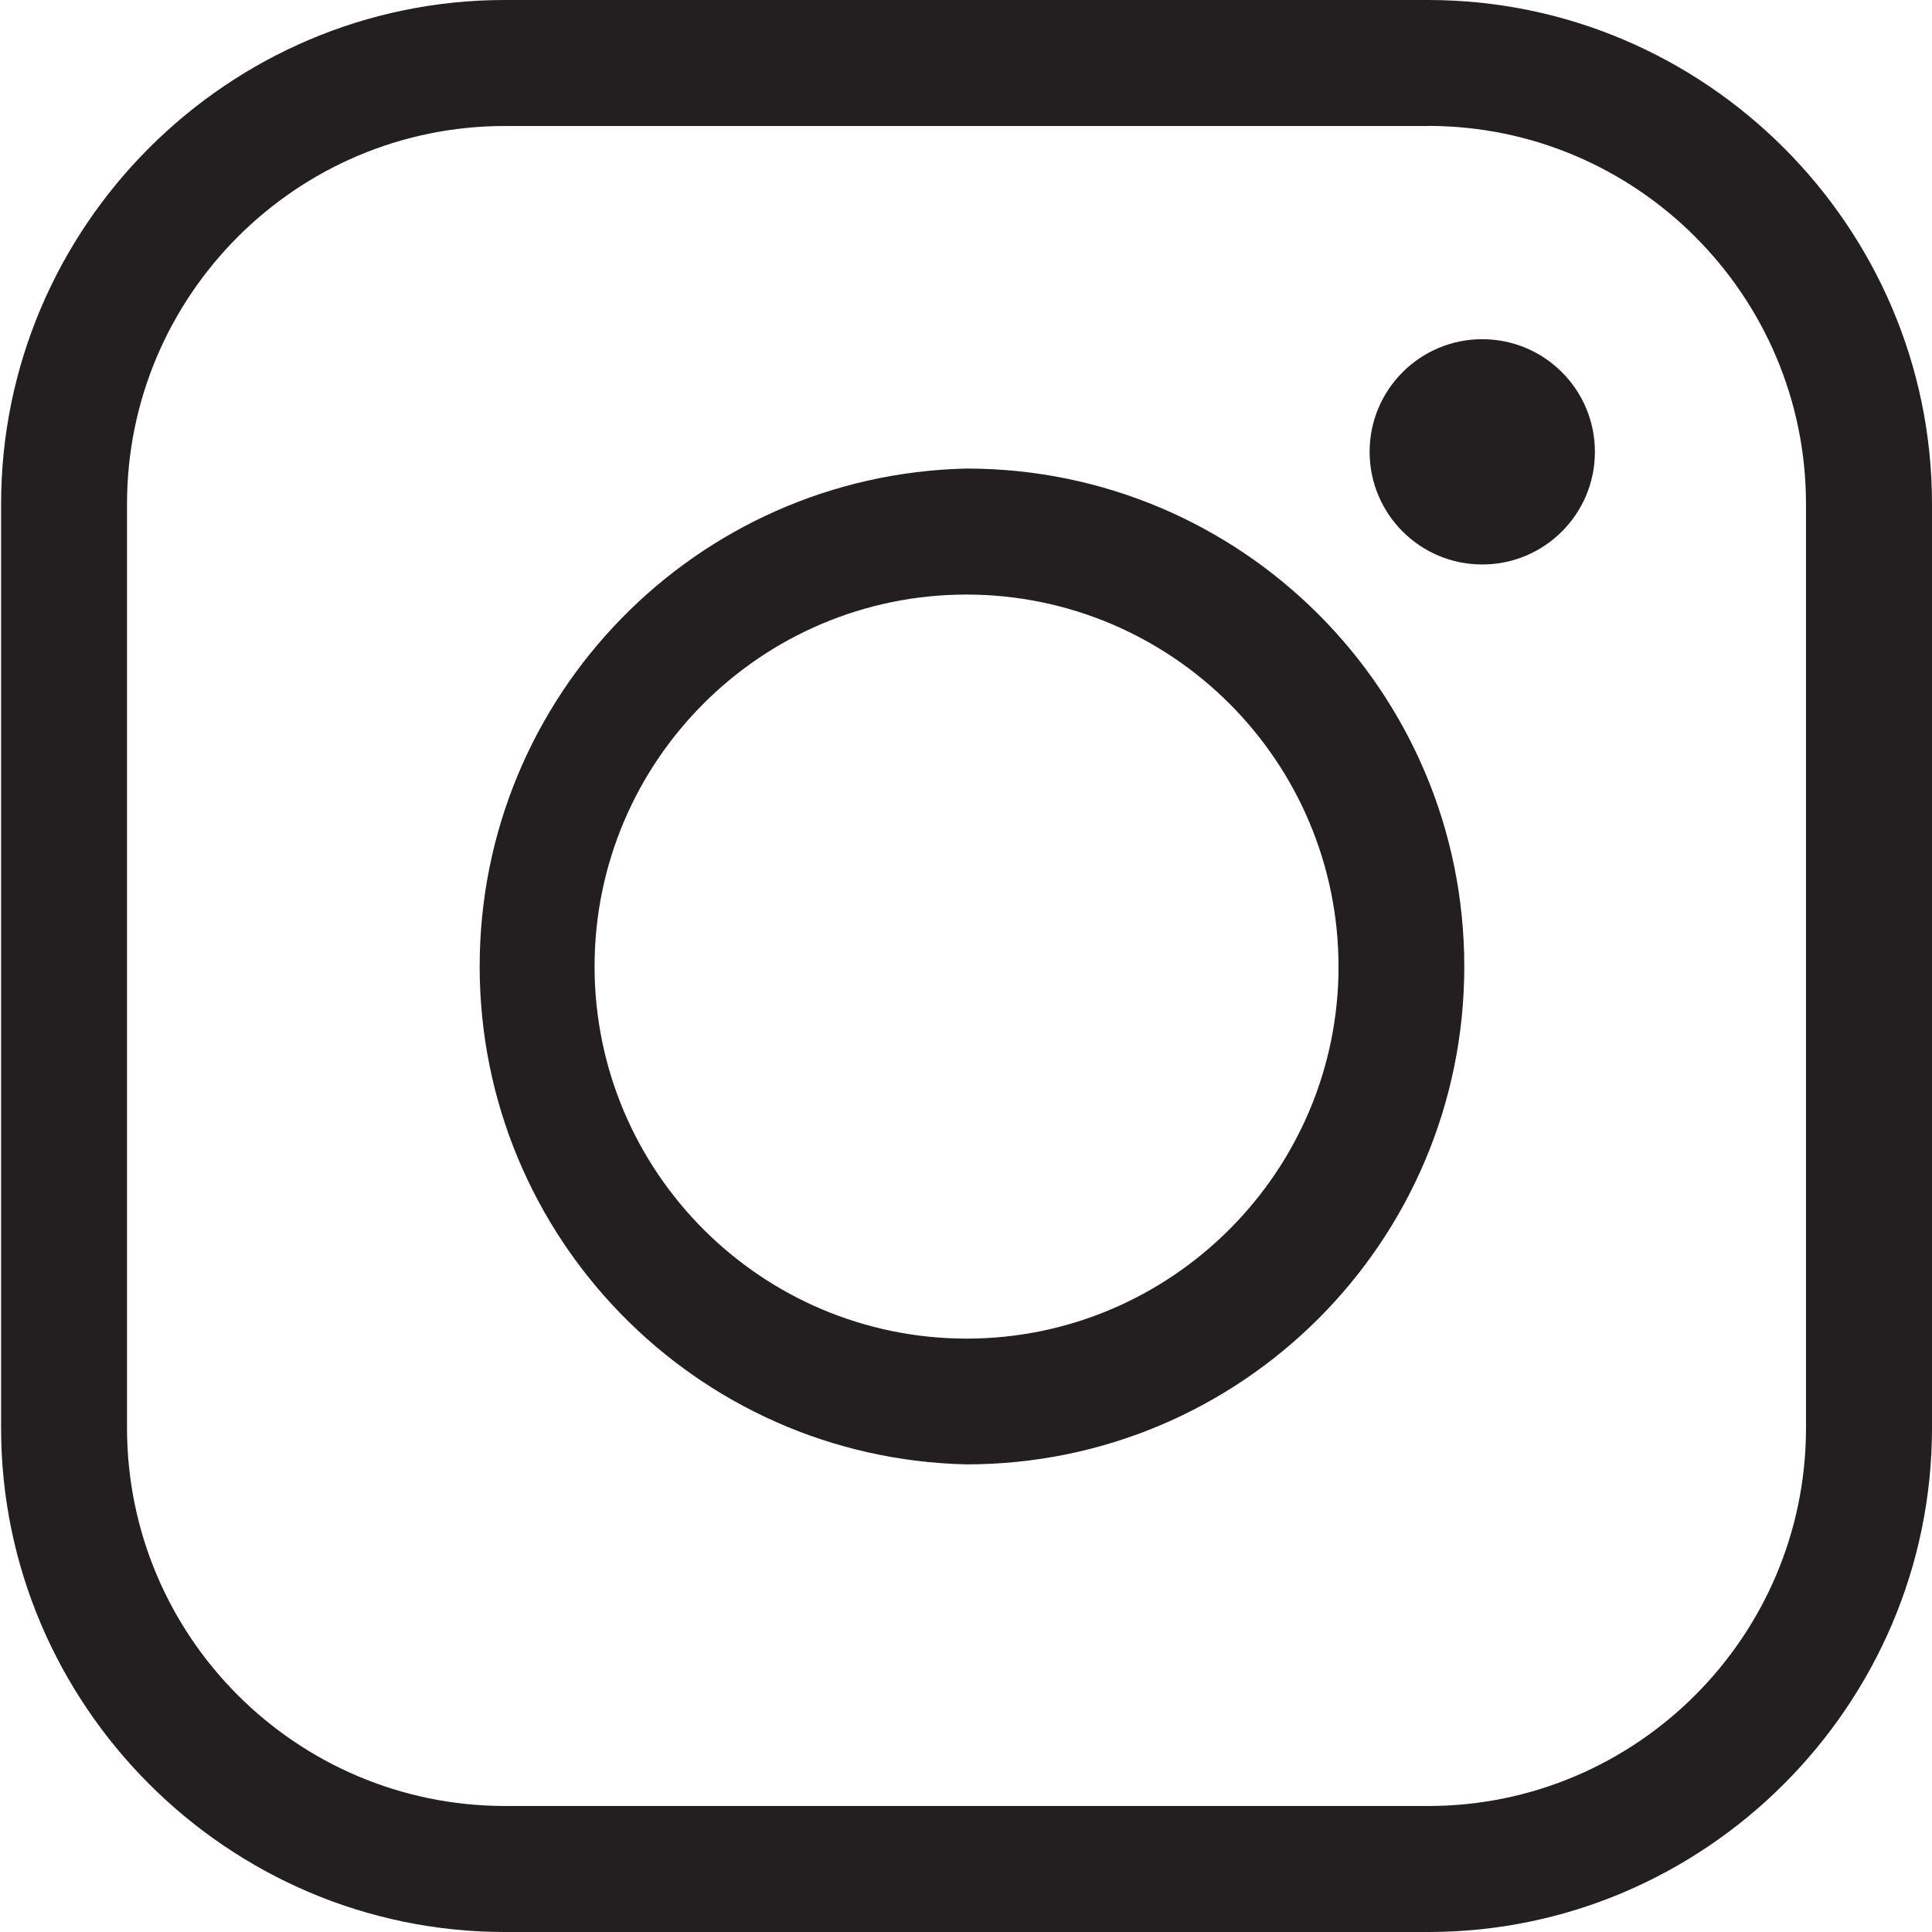
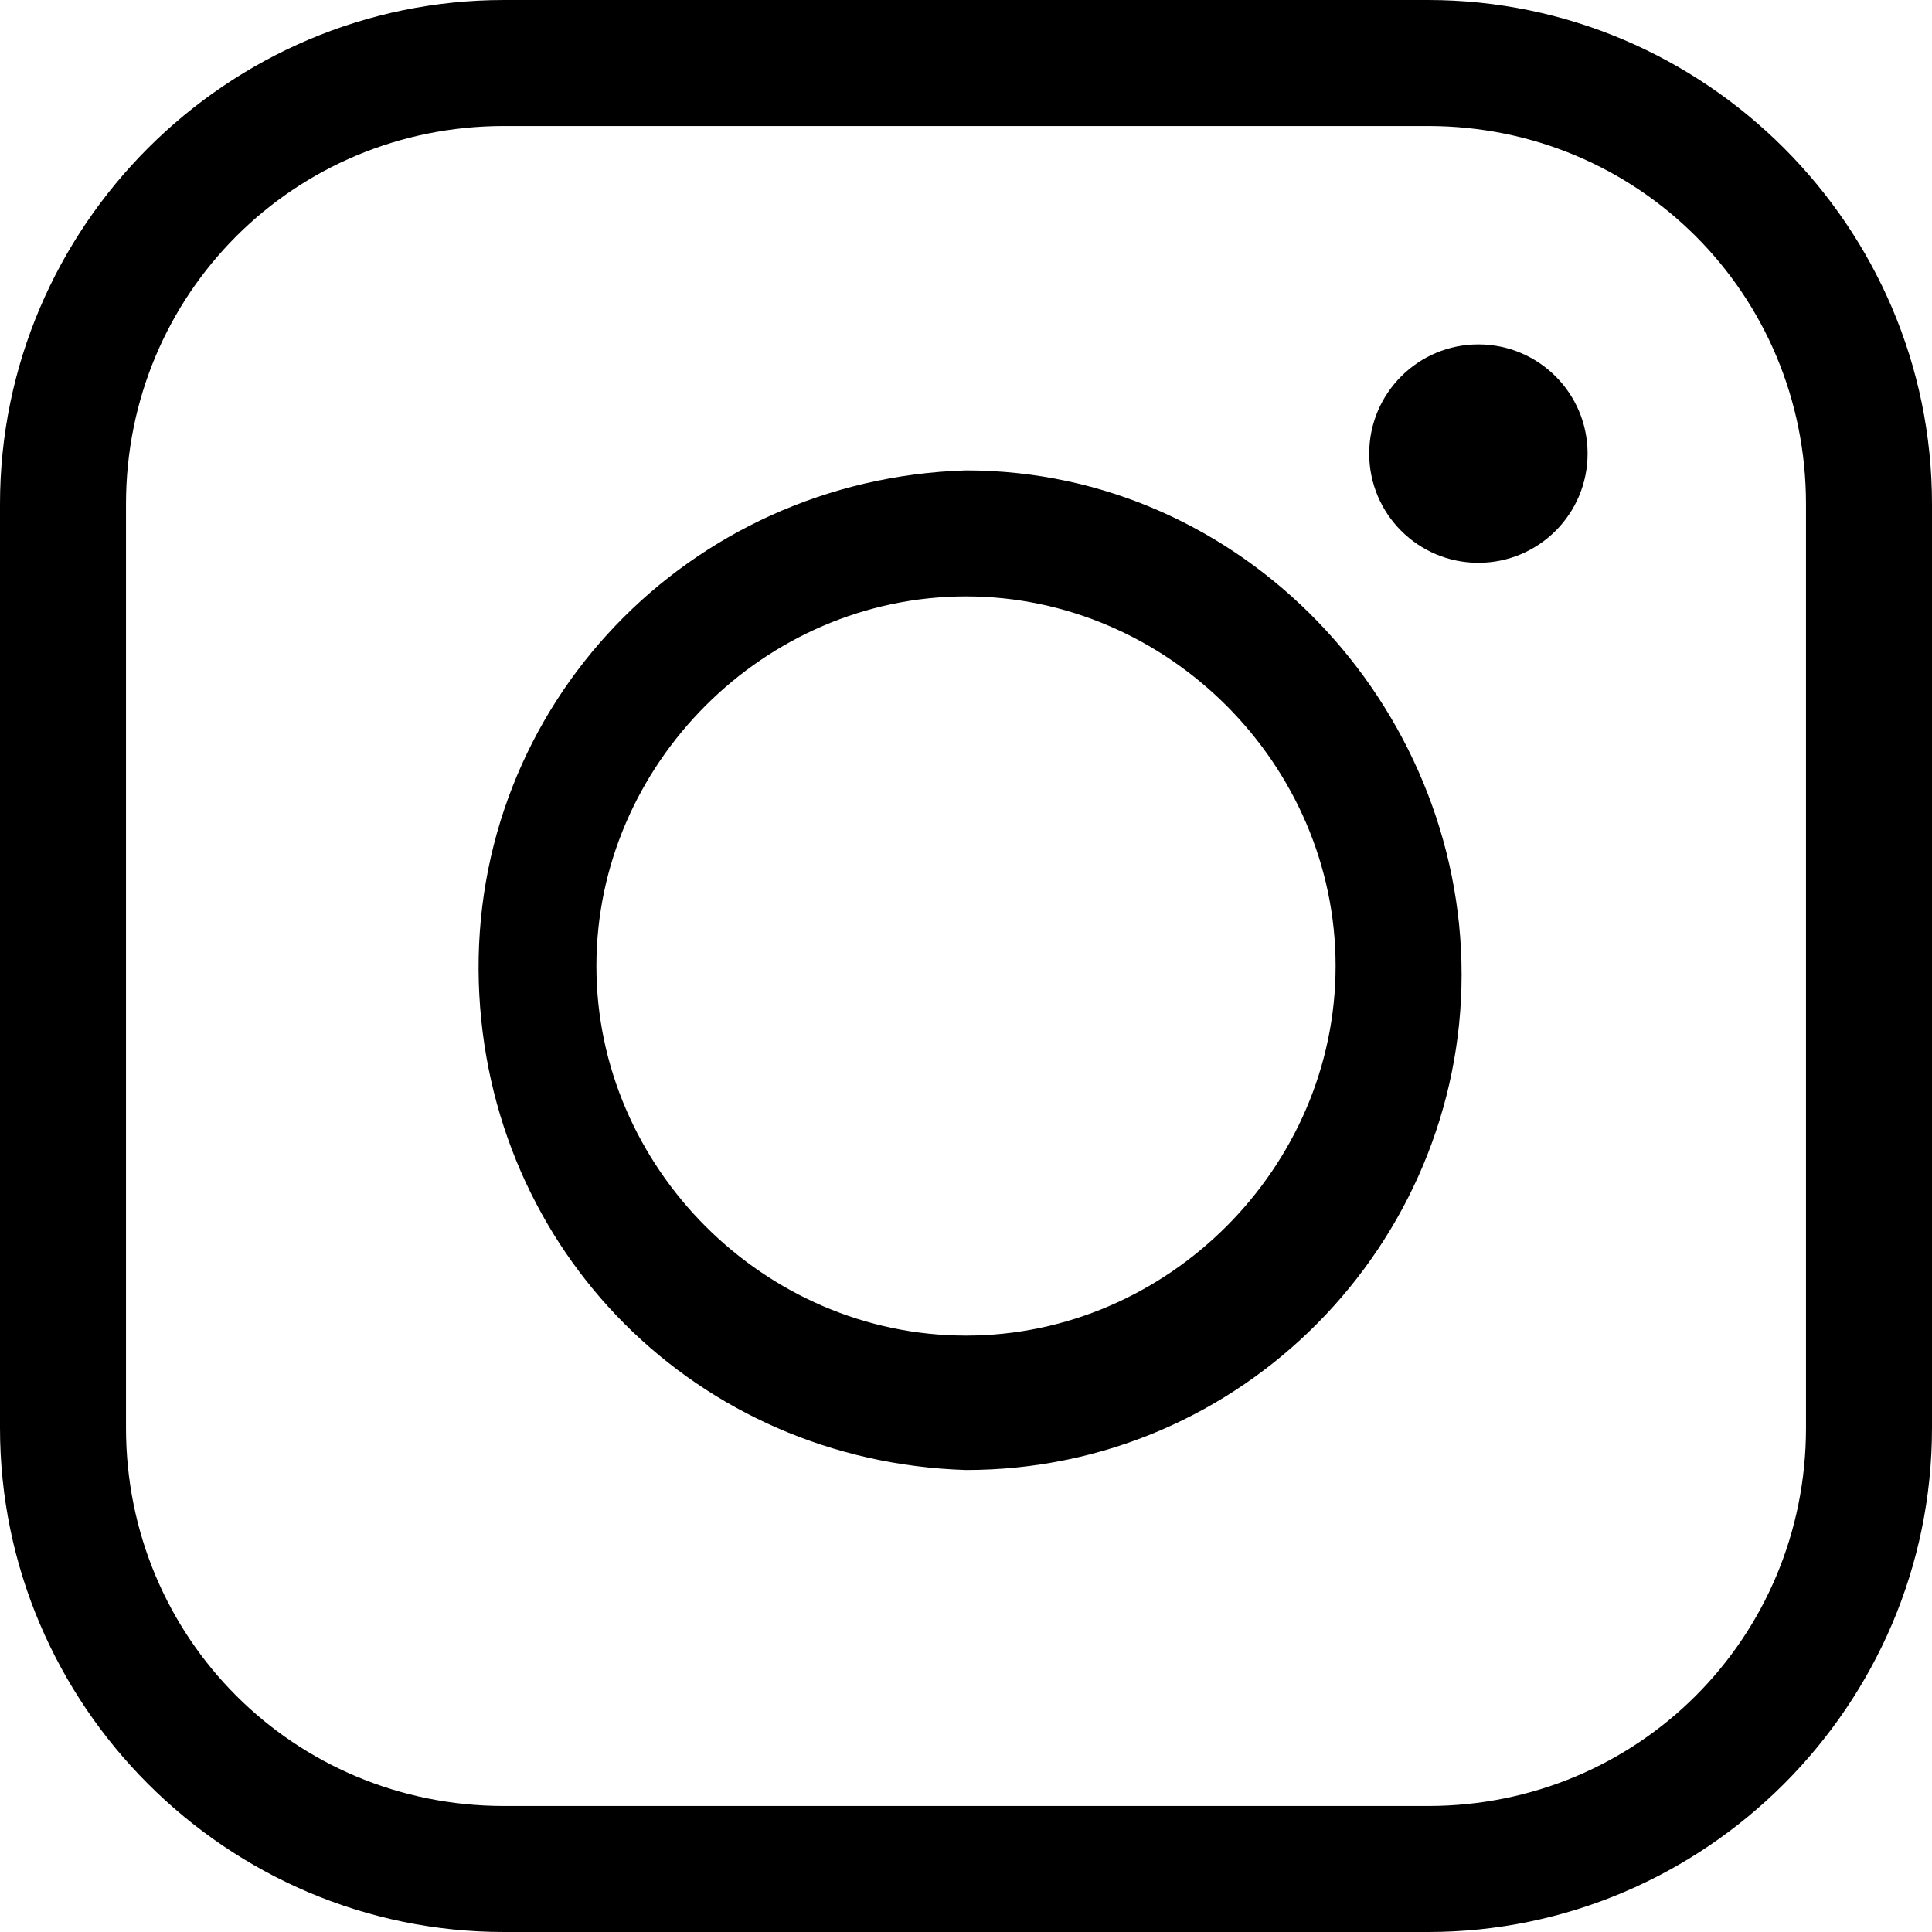
- <svg xmlns="http://www.w3.org/2000/svg" viewBox="-3 -3 23 23">
-   <path fill="#231F20" d="M14.002-1.501C16.482-1.501 18.5.519 18.5 3v11c0 2.481-2.018 4.5-4.498 4.5H3.01A4.504 4.504 0 0 1-1.488 14V3C-1.488.519.53-1.5 3.01-1.5h10.992m0-1.5H3.01C-.29-3-2.987-.301-2.987 3v11.001C-2.987 17.299-.29 20 3.01 20h10.995C17.301 20 20 17.299 20 13.999V3c0-3.301-2.699-6-5.998-6z" />
-   <path fill="#231F20" d="M8.506 4.078a4.434 4.434 0 0 1 4.429 4.428c0 2.44-1.989 4.43-4.429 4.43a4.434 4.434 0 0 1-4.428-4.43 4.431 4.431 0 0 1 4.428-4.428m0-1.5a5.929 5.929 0 0 0 0 11.855c3.274 0 5.926-2.653 5.926-5.927S11.78 2.578 8.506 2.578z" />
-   <circle fill="#231F20" cx="14.646" cy="2.379" r="1.341" />
+ <svg xmlns="http://www.w3.org/2000/svg" viewBox="0 0 23 23">
+   <path d="M17,1.5c2.5,0,4.5,2,4.5,4.5v11c0,2.5-2,4.5-4.5,4.5H6c-2.5,0-4.5-2-4.5-4.5V6c0-2.5,2-4.5,4.5-4.5L17,1.5 M17,0H6  C2.7,0,0,2.7,0,6v11c0,3.3,2.7,6,6,6h11c3.3,0,6-2.7,6-6V6C23,2.7,20.3,0,17,0z" />
+   <path d="M11.5,7.1c2.4,0,4.4,2,4.4,4.4c0,2.4-2,4.4-4.4,4.4c-2.4,0-4.4-2-4.4-4.4C7.1,9.1,9.1,7.1,11.5,7.1 M11.5,5.6  c-3.3,0.1-5.9,2.8-5.8,6.1c0.1,3.2,2.6,5.7,5.8,5.8c3.3,0,5.9-2.7,5.9-5.9S14.8,5.6,11.5,5.6z" />
+   <circle cx="17.6" cy="5.4" r="1.3" />
</svg>
